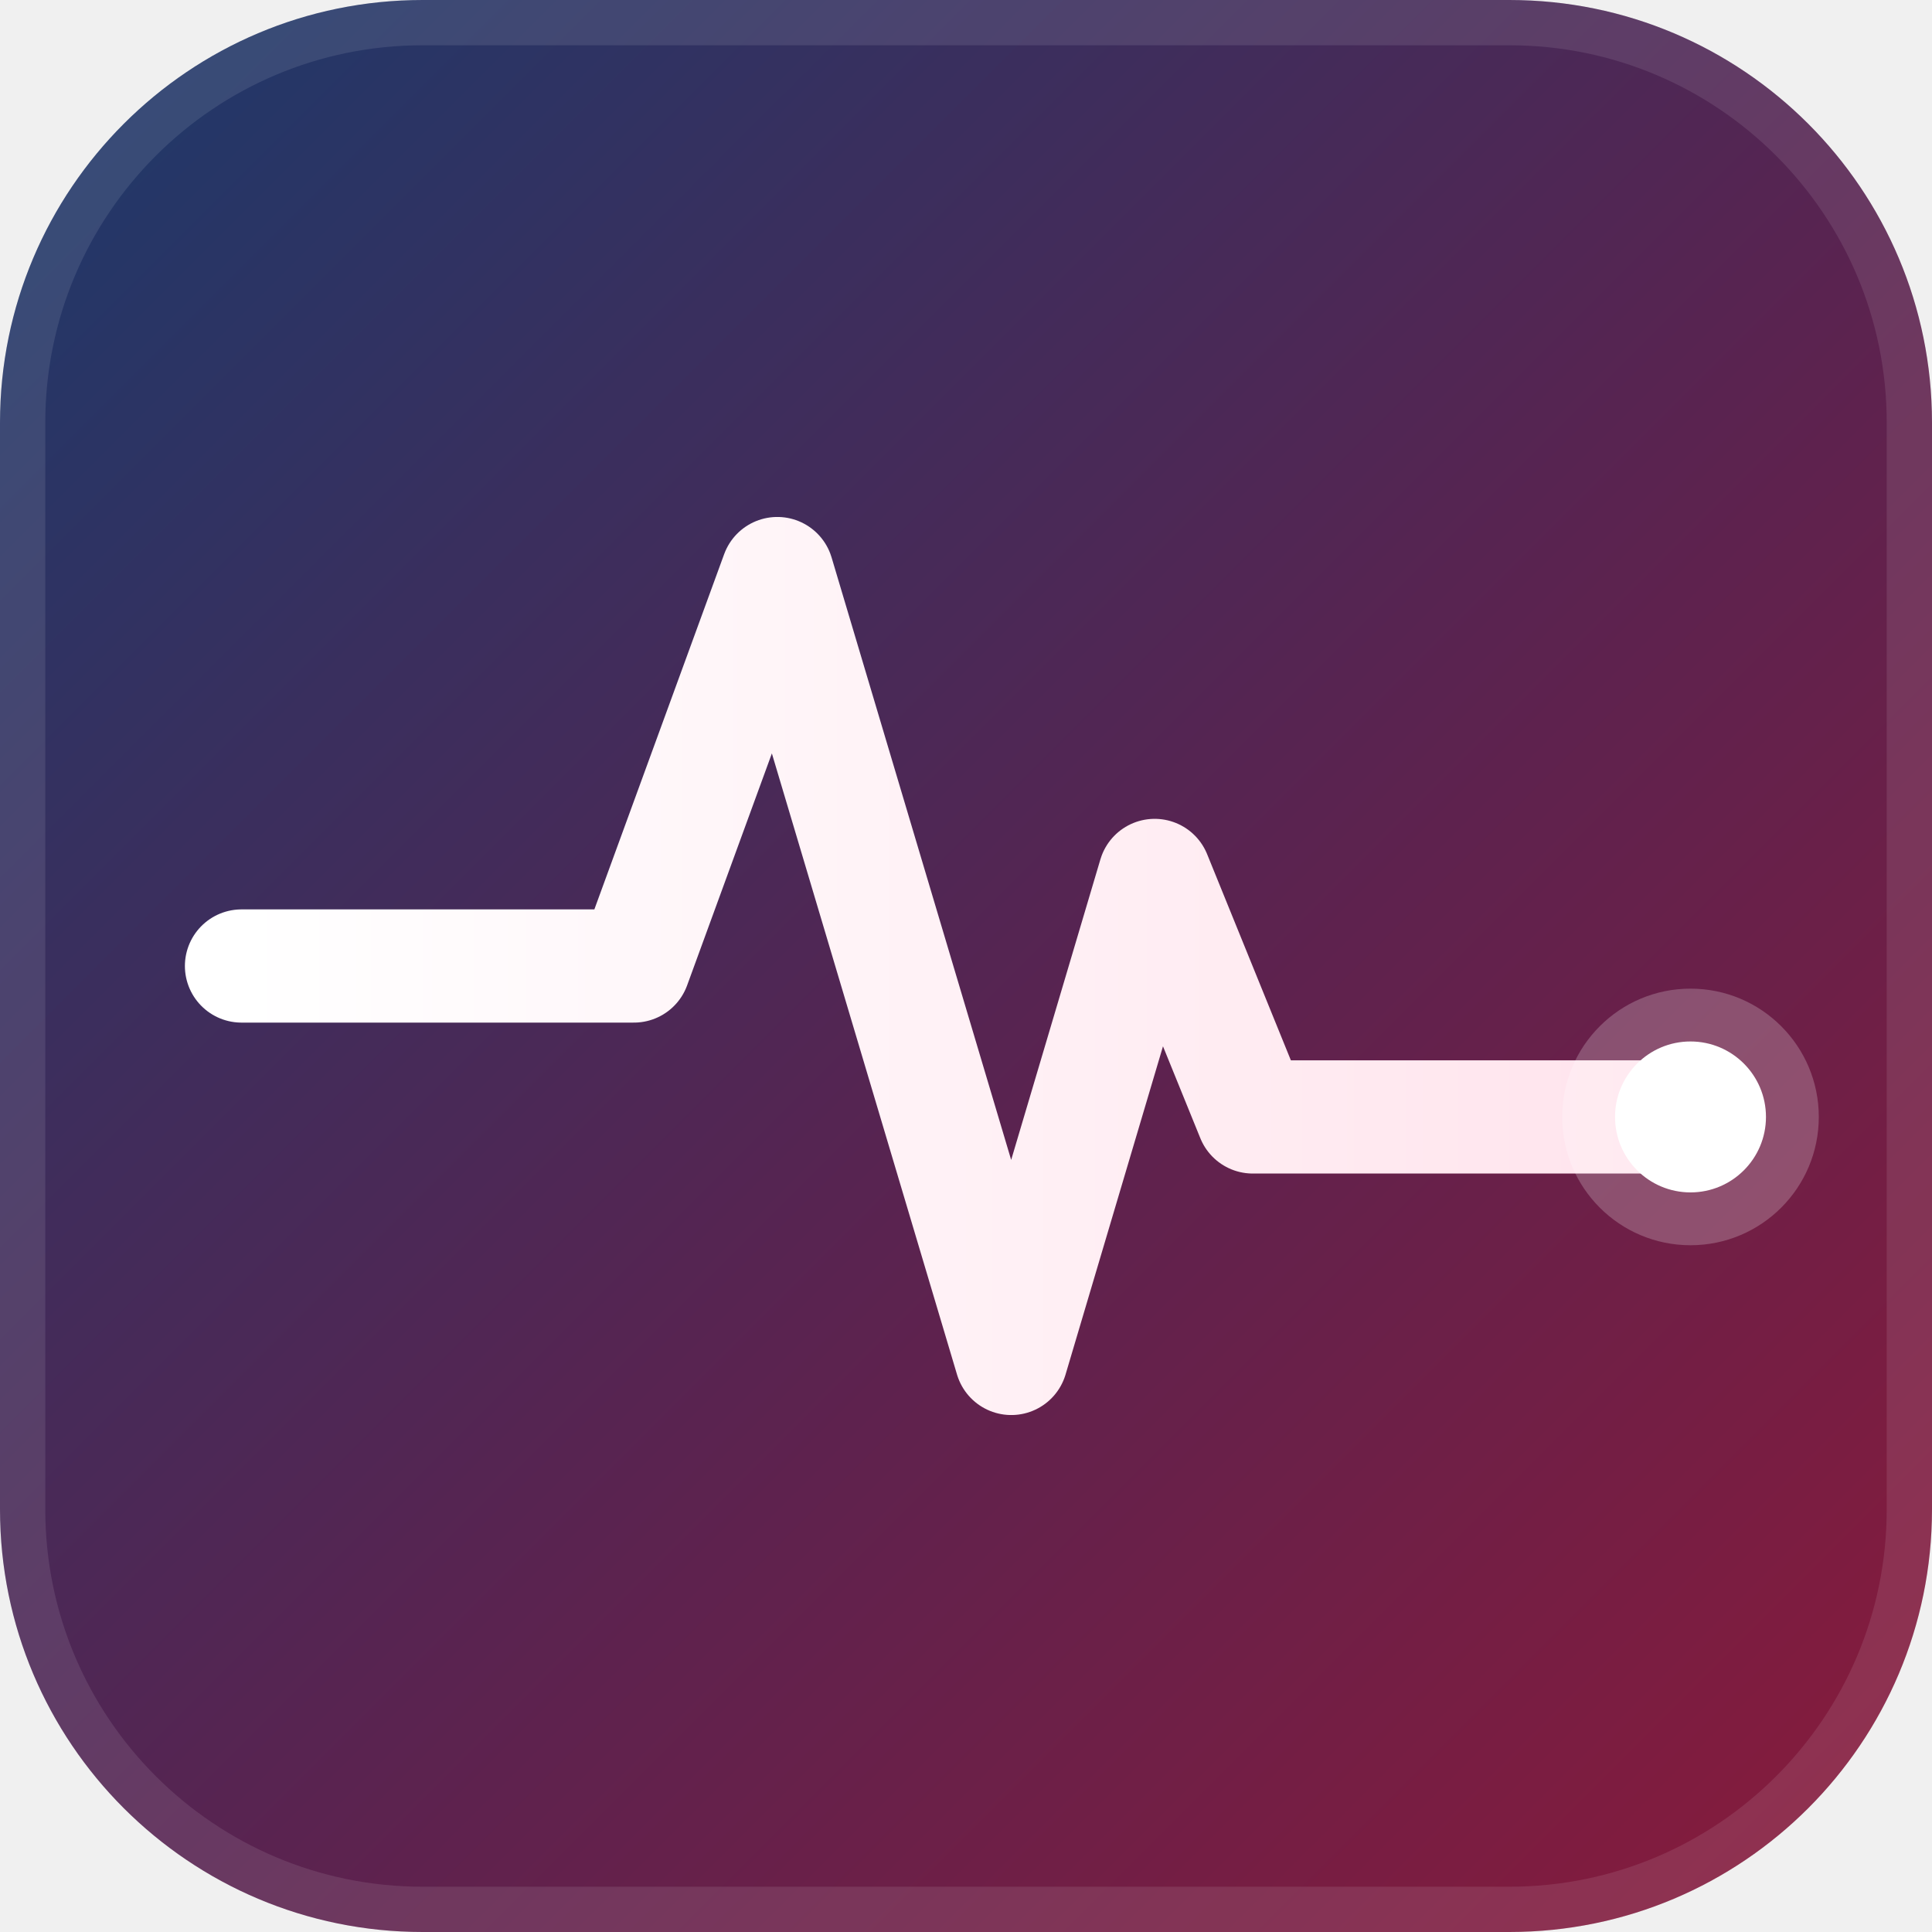
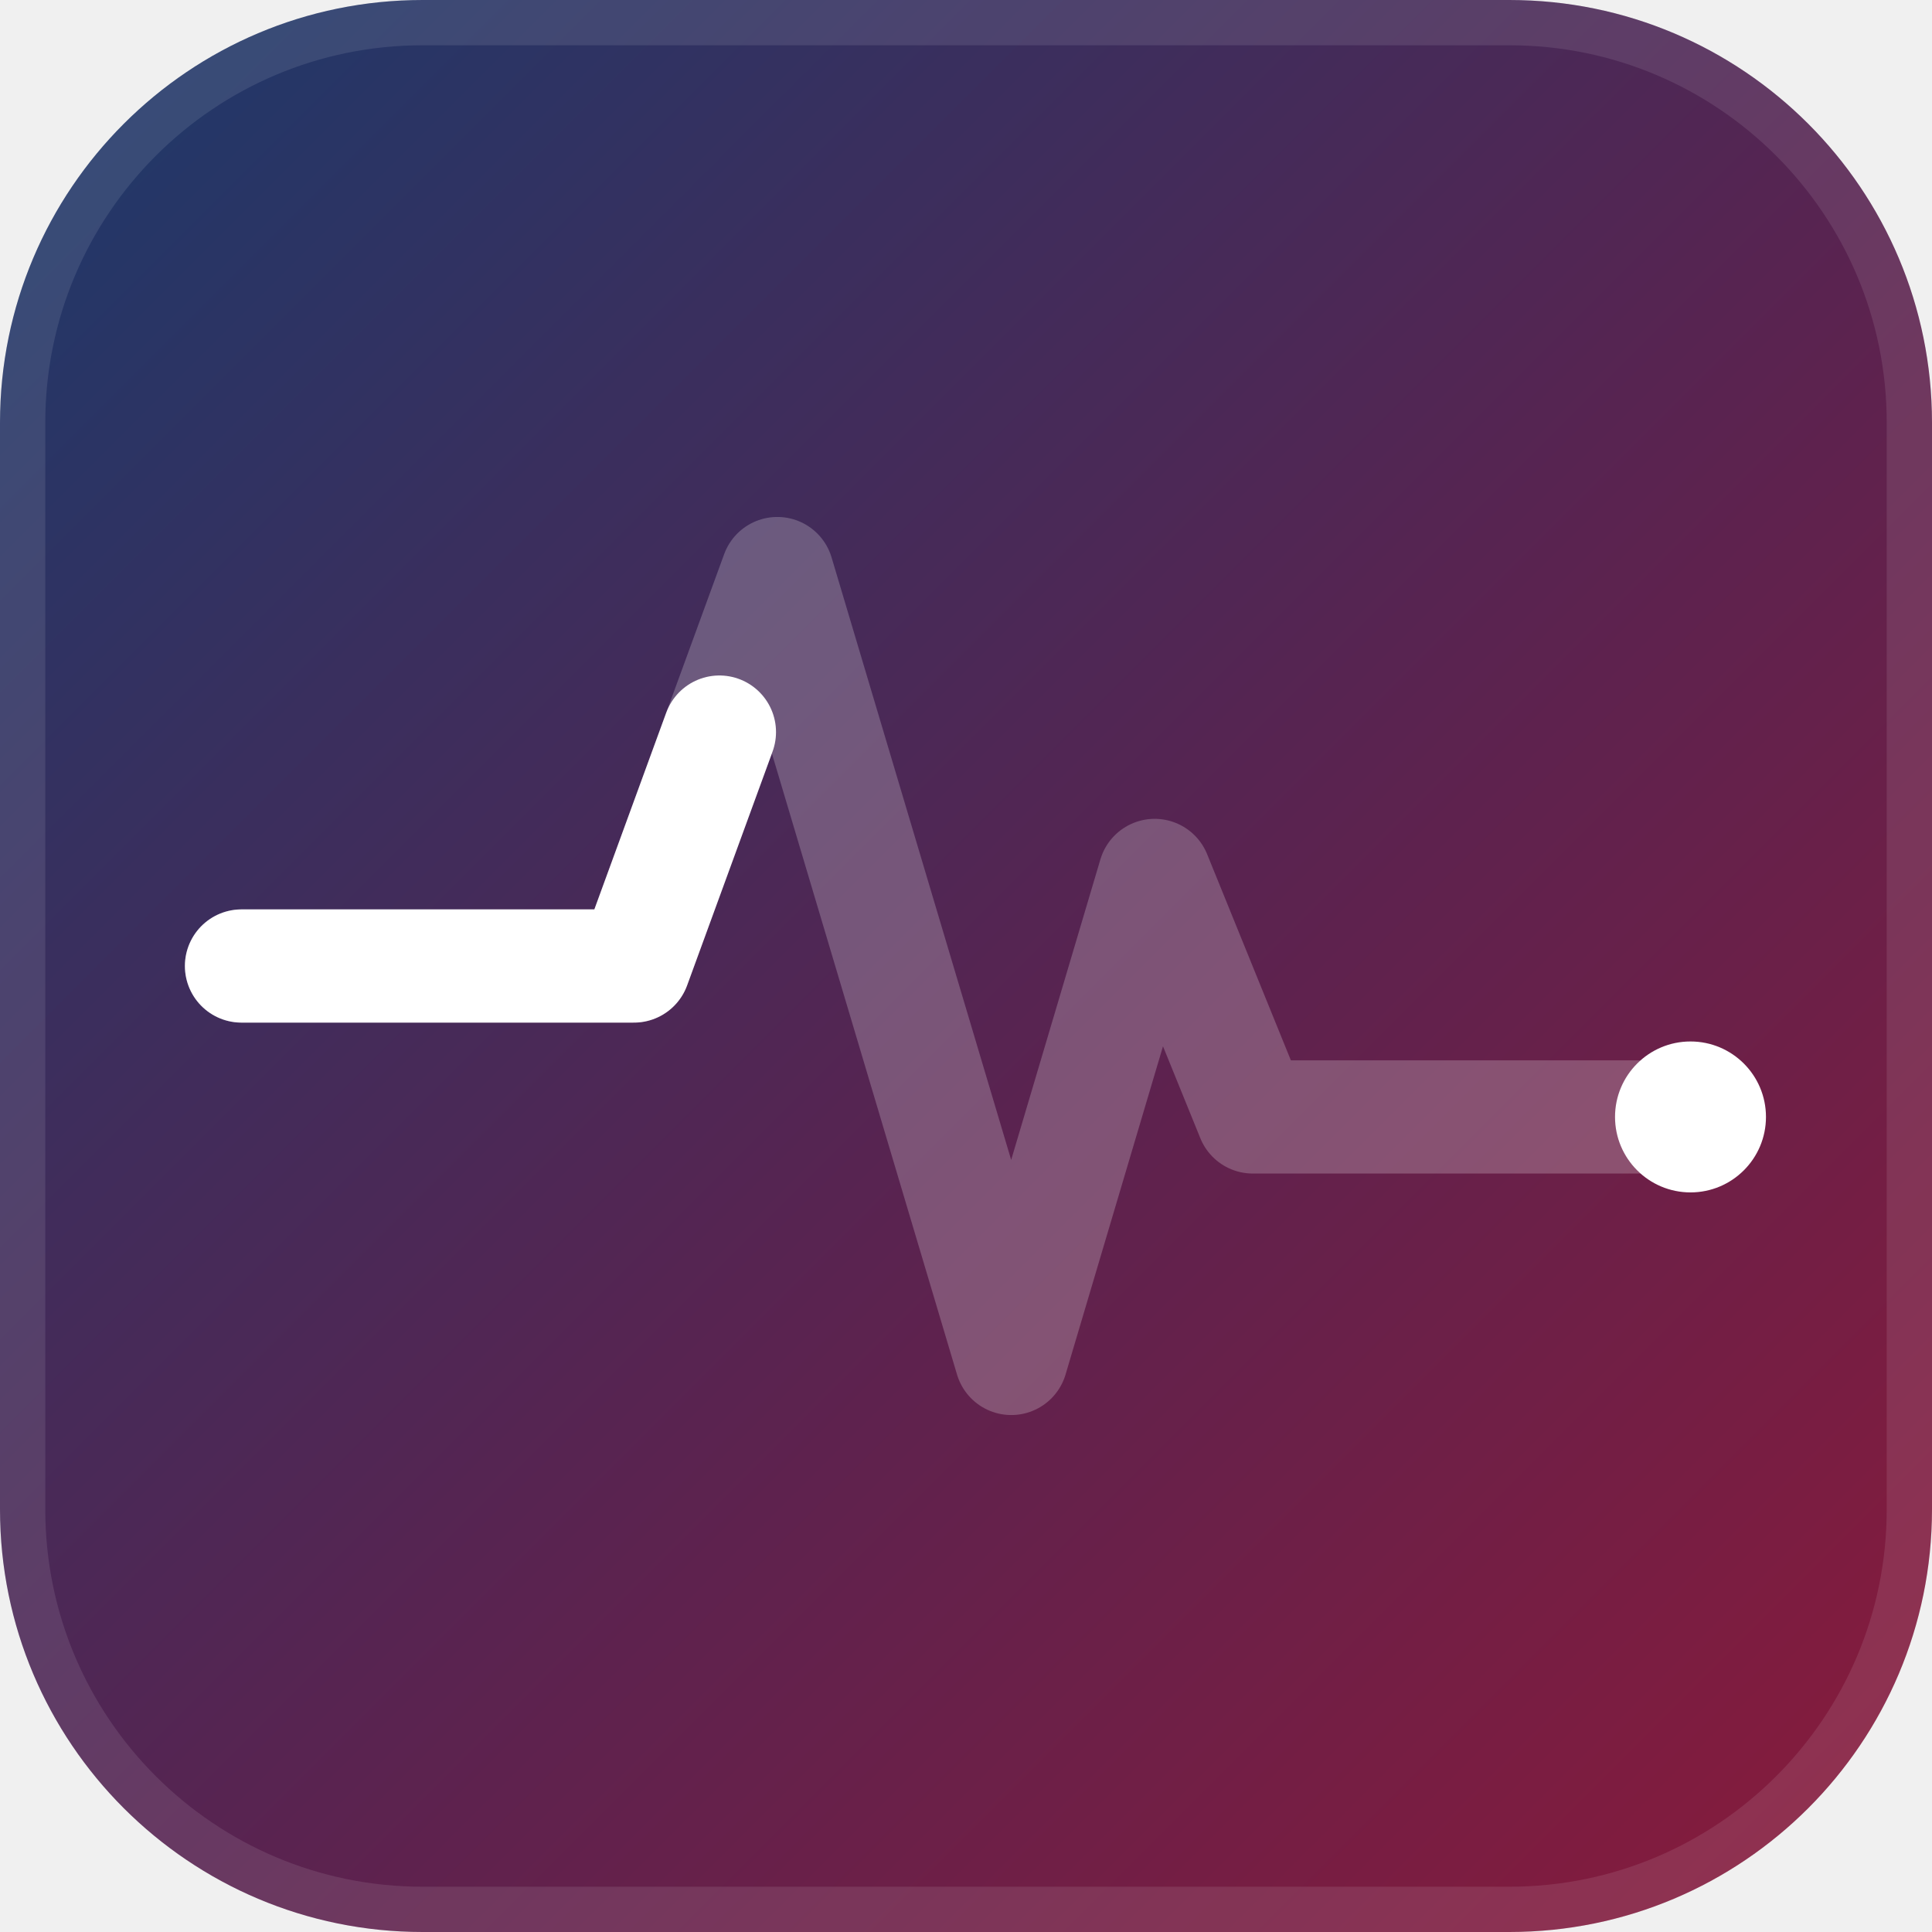
<svg xmlns="http://www.w3.org/2000/svg" width="512" height="512" viewBox="0 0 512 512" fill="none">
  <defs>
    <linearGradient id="pulseBg" x1="0" y1="0" x2="512" y2="512" gradientUnits="userSpaceOnUse">
      <stop offset="0" stop-color="#1b3a6b" />
      <stop offset="0.55" stop-color="#5a2350" />
      <stop offset="1" stop-color="#8a1a3a" />
    </linearGradient>
-     <linearGradient id="pulseLine" x1="64" y1="256" x2="448" y2="256" gradientUnits="userSpaceOnUse">
-       <stop offset="0" stop-color="#ffffff" />
-       <stop offset="1" stop-color="#ffe3ec" />
-     </linearGradient>
  </defs>
  <rect width="512" height="512" rx="112" fill="url(#pulseBg)" />
  <rect x="6" y="6" width="500" height="500" rx="106" fill="none" stroke="#ffffff" stroke-opacity="0.10" stroke-width="12" />
-   <path d="M64 256 H168 L206 152 L268 360 L306 232 L332 296 H448" fill="none" stroke="url(#pulseLine)" stroke-width="30" stroke-linecap="round" stroke-linejoin="round" />
-   <circle cx="448" cy="296" r="34" fill="#ffffff" fill-opacity="0.22" />
-   <circle cx="448" cy="296" r="20" fill="#ffffff" />
+   <path d="M64 256 H168 L206 152 L268 360 L306 232 L332 296 H448" fill="none" stroke="#ffffff" stroke-opacity="0.22" stroke-width="30" stroke-linecap="round" stroke-linejoin="round" />
+   <path d="M64 256 H168 L206 152 L268 360 L306 232 L332 296 H448" fill="none" stroke="#ffffff" stroke-width="30" stroke-linecap="round" stroke-linejoin="round" pathLength="1000" stroke-dasharray="170 830">
+     <animate attributeName="stroke-dashoffset" values="1000;0" dur="2s" repeatCount="indefinite" />
+   </path>
+   <circle cx="448" cy="296" r="20" fill="#ffffff">
+     <animate attributeName="r" values="18;26;18" dur="2s" repeatCount="indefinite" />
+     <animate attributeName="fill-opacity" values="1;0.55;1" dur="2s" repeatCount="indefinite" />
+   </circle>
</svg>
